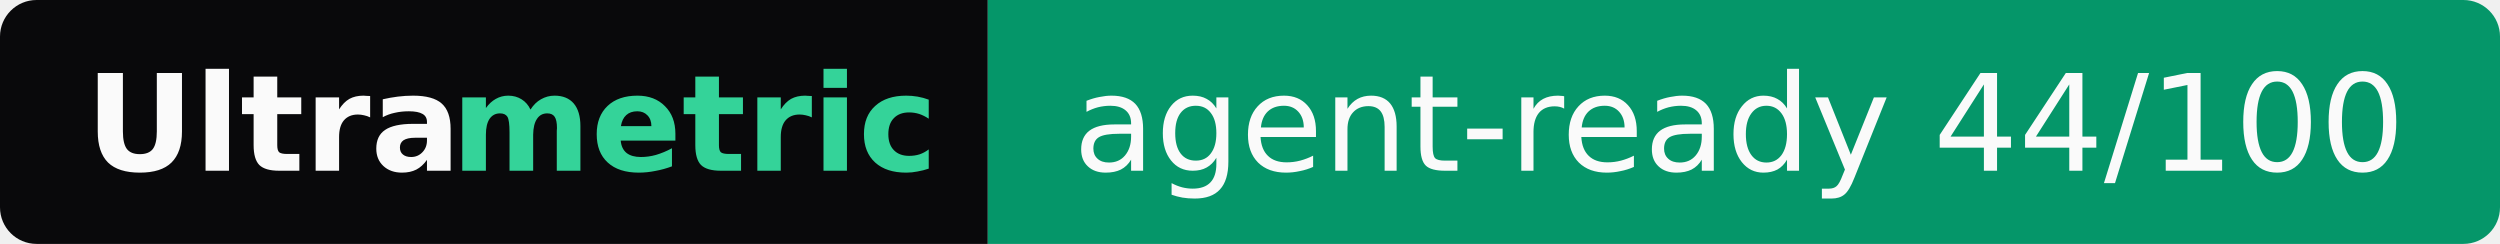
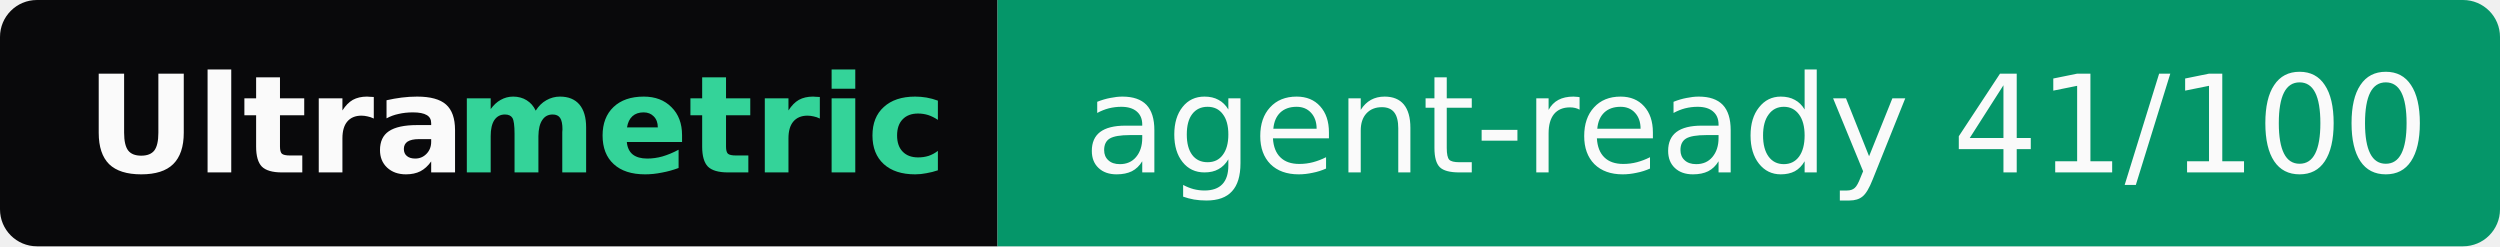
- <svg xmlns="http://www.w3.org/2000/svg" width="205" height="20" role="img" aria-label="Ultrametric: agent-ready 44/100">
+ <svg xmlns="http://www.w3.org/2000/svg" width="203" height="20" role="img" aria-label="Ultrametric: agent-ready 41/100">
  <clipPath id="r">
-     <rect width="205" height="20" rx="3" fill="#fff" />
+     <rect width="203" height="20" rx="3" fill="#fff" />
  </clipPath>
  <g clip-path="url(#r)">
    <rect width="81" height="20" fill="#09090b" />
-     <rect x="81" width="124" height="20" fill="#059669" />
+     <rect x="81" width="122" height="20" fill="#059669" />
  </g>
  <g font-family="Verdana,Geneva,DejaVu Sans,sans-serif" font-size="11">
    <text x="7" y="14" textLength="30" font-weight="bold" fill="#fafafa">Ultra</text>
    <text x="37" y="14" textLength="37" font-weight="bold" fill="#34d399">metric</text>
-     <text x="88" y="14" textLength="110" fill="#fafafa">agent-ready 44/100</text>
+     <text x="88" y="14" textLength="108" fill="#fafafa">agent-ready 41/100</text>
  </g>
</svg>
